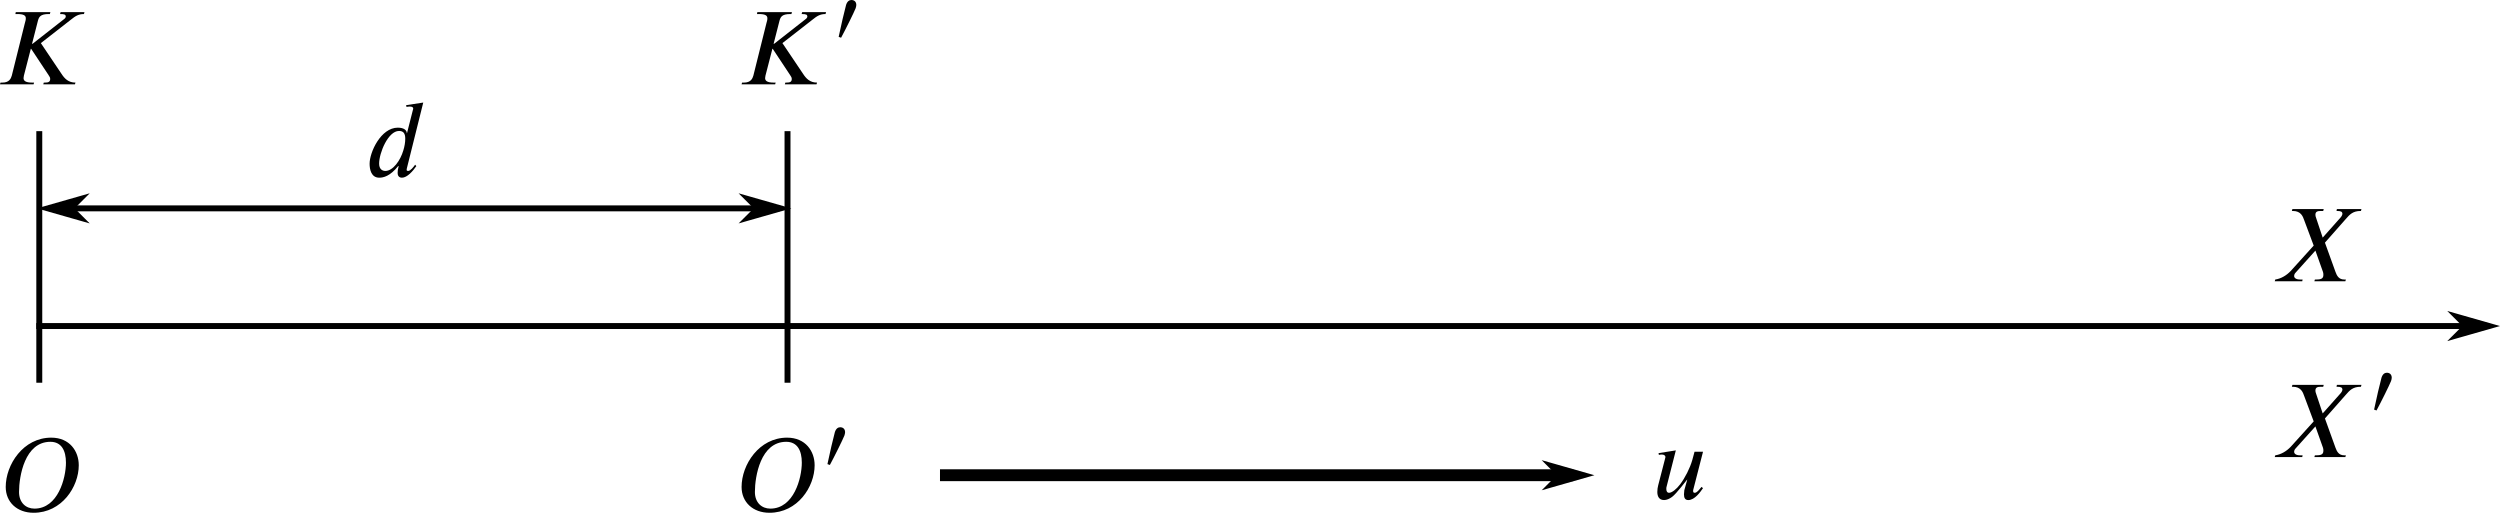
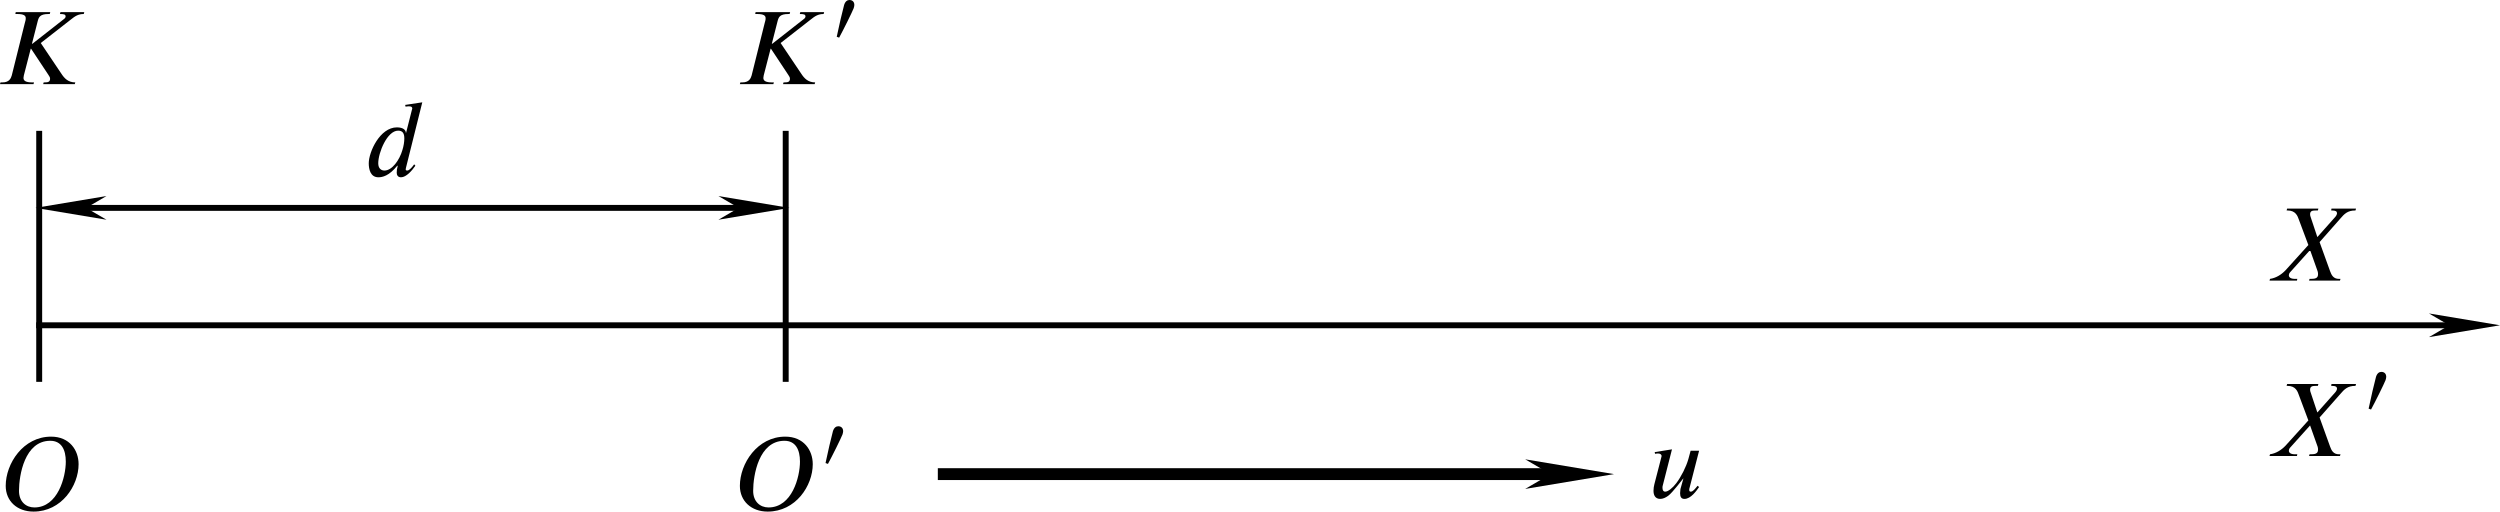
- <svg xmlns="http://www.w3.org/2000/svg" version="1.1" id="svg1026" width="210.622" height="43.201" viewBox="0 0 210.622 43.201">
+ <svg xmlns="http://www.w3.org/2000/svg" version="1.1" id="svg1026" width="211.108" height="43.201" viewBox="0 0 211.108 43.201">
  <defs id="defs1030">
-     <marker style="overflow:visible" id="Arrow1Send" refX="0" refY="0" orient="auto">
-       <path transform="matrix(-0.2,0,0,-0.2,-1.2,0)" style="fill:#000000;fill-opacity:1;fill-rule:evenodd;stroke:#000000;stroke-width:1pt;stroke-opacity:1" d="M 0,0 5,-5 -12.5,0 5,5 Z" id="path904" />
+     <marker markerWidth="12" markerHeight="4" refX="6" refY="2" orient="auto" id="marker2640">
+       <path style="fill:#000000;stroke-width:0px" d="M 12,0 0,2 12,4 8.571,2 12,0" id="path2439" />
    </marker>
-     <marker style="overflow:visible" id="marker2216" refX="0" refY="0" orient="auto">
-       <path transform="matrix(-0.4,0,0,-0.4,-4,0)" style="fill:#000000;fill-opacity:1;fill-rule:evenodd;stroke:#000000;stroke-width:1pt;stroke-opacity:1" d="M 0,0 5,-5 -12.5,0 5,5 Z" id="path2214" />
+     <marker markerWidth="12" markerHeight="4" refX="6" refY="2" orient="auto" id="marker2649">
+       <path style="fill:#000000;stroke-width:0px" d="M 0,0 12,2 0,4 3.429,2 0,0" id="path2434" />
    </marker>
-     <marker style="overflow:visible" id="Arrow1Mstart" refX="0" refY="0" orient="auto">
-       <path transform="matrix(0.4,0,0,0.4,4,0)" style="fill:#000000;fill-opacity:1;fill-rule:evenodd;stroke:#000000;stroke-width:1pt;stroke-opacity:1" d="M 0,0 5,-5 -12.5,0 5,5 Z" id="path1658" />
+     <marker markerWidth="7.5" markerHeight="2.5" refX="3.75" refY="1.25" orient="auto" id="marker2622">
+       <path style="fill:#000000;stroke-width:0px" d="M 7.5,0 0,1.25 7.5,2.5 5.357,1.25 7.5,0" id="path2424" />
    </marker>
-     <marker style="overflow:visible" id="marker1950" refX="0" refY="0" orient="auto">
-       <path transform="matrix(-0.4,0,0,-0.4,-4,0)" style="fill:#000000;fill-opacity:1;fill-rule:evenodd;stroke:#000000;stroke-width:1pt;stroke-opacity:1" d="M 0,0 5,-5 -12.5,0 5,5 Z" id="path1948" />
+     <marker markerWidth="7.5" markerHeight="2.5" refX="3.75" refY="1.25" orient="auto" id="marker2631">
+       <path style="fill:#000000;stroke-width:0px" d="M 0,0 7.5,1.25 0,2.5 2.143,1.25 0,0" id="path2429" />
    </marker>
-     <marker style="overflow:visible" id="Arrow1Mend" refX="0" refY="0" orient="auto">
-       <path transform="matrix(-0.4,0,0,-0.4,-4,0)" style="fill:#000000;fill-opacity:1;fill-rule:evenodd;stroke:#000000;stroke-width:1pt;stroke-opacity:1" d="M 0,0 5,-5 -12.5,0 5,5 Z" id="path1661" />
-     </marker>
-     <defs id="id-394c35b9-37d4-4e53-9a9f-4624bea7f833">
-       <g id="id-c2faba02-74fa-4c85-bd89-86ecc7d6c0ce">
-         <symbol overflow="visible" id="id-5aa24225-17ca-48a6-acb1-a658e187acd9">
-           <path style="stroke:none;stroke-width:0" d="M 1.828,-0.672 H 0.656 V -6.156 H 1.828 Z M 2.5,0 V -6.812 H 0 V 0 Z m 0,0" id="id-1aab349d-a075-4da1-aa78-ded4bfa4b38f" />
-         </symbol>
-         <symbol overflow="visible" id="id-fe214234-311d-432d-a9a4-7e6a9445030e">
-           <path style="stroke:none;stroke-width:0" d="M 8,-6.516 H 5.844 L 5.797,-6.344 c 0.422,0 0.5,0.062 0.516,0.203 0,0.125 -0.078,0.203 -0.188,0.281 L 3.312,-3.656 H 3.266 l 0.531,-2.078 c 0.094,-0.344 0.219,-0.609 0.969,-0.609 H 4.875 l 0.047,-0.172 h -3.125 L 1.766,-6.344 H 1.938 c 0.609,0 0.766,0.156 0.766,0.375 0,0.203 -0.031,0.219 -0.094,0.484 L 1.438,-0.781 c -0.078,0.266 -0.234,0.625 -0.844,0.625 H 0.422 L 0.375,0 H 3.406 L 3.453,-0.156 H 3.281 C 2.688,-0.156 2.5,-0.312 2.5,-0.562 2.5,-0.625 2.516,-0.703 2.531,-0.781 l 0.625,-2.422 H 3.188 L 4.75,-0.844 c 0.078,0.141 0.156,0.203 0.156,0.359 0,0.281 -0.188,0.328 -0.469,0.328 H 4.328 L 4.281,0 H 7.141 L 7.188,-0.156 c -0.641,0 -0.984,-0.359 -1.266,-0.797 L 4.062,-3.719 6.766,-5.828 c 0.406,-0.328 0.688,-0.516 1.188,-0.516 z m 0,0" id="id-2d7a443b-4edb-443a-b354-ab833086b68b" />
-         </symbol>
-         <symbol overflow="visible" id="id-cfd411c4-5007-4ead-91db-647d1f27d267">
-           <path style="stroke:none;stroke-width:0" d="m 3.625,-3.391 c 0,0.312 -0.062,0.703 -0.172,1.047 -0.266,0.922 -0.938,1.859 -1.625,1.859 -0.281,0 -0.562,-0.172 -0.562,-0.656 0,-0.969 0.812,-2.953 1.797,-2.953 0.406,0 0.562,0.234 0.562,0.703 z m 1.625,-3.266 -1.547,0.234 0.031,0.156 C 3.812,-6.281 3.922,-6.297 4,-6.297 c 0.266,0 0.344,0.062 0.344,0.203 0,0.031 -0.016,0.078 -0.031,0.109 l -0.531,2.094 H 3.766 c 0,-0.25 -0.234,-0.5 -0.812,-0.5 -1.531,0 -2.547,2.219 -2.547,3.25 C 0.406,-0.625 0.547,0.125 1.281,0.125 1.641,0.125 2.25,0 2.984,-0.922 H 3.031 c -0.078,0.297 -0.094,0.438 -0.094,0.625 0,0.188 0.078,0.422 0.391,0.422 0.469,0 1,-0.609 1.297,-1.047 l -0.109,-0.125 c -0.141,0.203 -0.422,0.562 -0.625,0.562 -0.094,0 -0.141,-0.031 -0.141,-0.094 0,-0.031 0.016,-0.094 0.016,-0.125 z m 0,0" id="id-66181da0-6845-4a4b-ac4d-ee3514e51824" />
-         </symbol>
-         <symbol overflow="visible" id="id-36638185-fb9e-4bae-9e49-676b44d5a610">
-           <path style="stroke:none;stroke-width:0" d="m 5.938,-4.422 c 0,1.406 -0.719,4.156 -2.844,4.156 -0.766,0 -1.391,-0.531 -1.391,-1.5 0,-1.422 0.516,-4.531 2.828,-4.531 1.016,0 1.406,0.812 1.406,1.875 z M 7.094,-4.188 c 0,-1.25 -0.812,-2.484 -2.484,-2.484 -2.531,0 -4.109,2.438 -4.109,4.453 0,1.375 1.031,2.328 2.516,2.328 2.531,0 4.078,-2.328 4.078,-4.297 z m 0,0" id="id-db516c48-6c0b-4f49-94ec-1056466eb352" />
-         </symbol>
-         <symbol overflow="visible" id="id-e6cf11da-aaf7-44e7-80f5-cdabeb56852e">
-           <path style="stroke:none;stroke-width:0" d="M 4.422,-4.266 H 3.656 l -0.203,0.75 c -0.203,0.719 -0.656,1.609 -1.094,2.188 -0.344,0.453 -0.75,0.766 -1,0.766 -0.172,0 -0.25,-0.141 -0.25,-0.344 0,-0.078 0,-0.156 0.031,-0.234 l 0.828,-3.25 -1.562,0.25 0.031,0.156 C 0.516,-4 0.625,-4.016 0.703,-4.016 c 0.219,0 0.328,0.109 0.328,0.234 0,0.031 -0.031,0.094 -0.062,0.25 L 0.375,-1.234 c -0.047,0.188 -0.078,0.375 -0.078,0.594 0,0.375 0.141,0.734 0.609,0.734 0.234,0 0.484,-0.109 0.719,-0.281 0.406,-0.297 1.297,-1.5 1.359,-1.562 H 3 l -0.266,0.953 c -0.016,0.125 -0.031,0.281 -0.031,0.375 0,0.328 0.109,0.516 0.391,0.516 0.578,0 1.094,-0.734 1.328,-1.078 L 4.281,-1.094 4.234,-1.031 C 4.062,-0.828 3.875,-0.562 3.672,-0.562 3.562,-0.562 3.531,-0.625 3.531,-0.703 c 0,-0.031 0,-0.047 0,-0.094 z m 0,0" id="id-6c33c1f9-cebf-49c4-815f-c33f8a071bfe" />
-         </symbol>
-         <symbol overflow="visible" id="id-537d7e5b-bbc9-4f29-a835-59471cf12f02">
-           <path style="stroke:none;stroke-width:0" d="M 6.188,-2.188 V -2.844 H 0.641 v 0.656 z m 0,0" id="id-d2467522-7fe0-454c-8066-1bb265390b49" />
-         </symbol>
-         <symbol overflow="visible" id="id-17966ea4-197c-43c2-857c-ec78b7475287">
-           <path style="stroke:none;stroke-width:0" d="M 1.375,-0.5 H 0.5 V -4.609 H 1.375 Z M 1.859,0 V -5.109 H 0 V 0 Z m 0,0" id="id-c287dc7a-1129-4bf7-bf80-7bbc2d5fe31b" />
-         </symbol>
-         <symbol overflow="visible" id="id-b339dbc3-1abc-4594-a426-a3b42cd00296">
-           <path style="stroke:none;stroke-width:0" d="m 0.969,-0.219 c 0.391,-0.719 1.172,-2.297 1.312,-2.656 0.031,-0.078 0.062,-0.234 0.062,-0.297 0,-0.312 -0.203,-0.453 -0.438,-0.453 -0.188,0 -0.375,0.109 -0.484,0.438 C 1.312,-2.812 0.906,-1.078 0.75,-0.297 Z m 0,0" id="id-381c6091-b174-4ceb-befb-9d6af91e1ea0" />
-         </symbol>
-       </g>
-     </defs>
-     <defs id="id-e52870ad-3348-4a2e-92cd-e189824d7738">
-       <g id="id-0d047da7-3534-4f95-9c16-36344beb1620">
-         <symbol overflow="visible" id="id-3c9794a6-3870-4d37-943a-8b942c139ad8">
-           <path style="stroke:none;stroke-width:0" d="M 1.828,-0.672 H 0.656 V -6.156 H 1.828 Z M 2.5,0 V -6.812 H 0 V 0 Z m 0,0" id="id-81eca5c1-bd06-4e2b-8a01-867fb9134ad7" />
-         </symbol>
-         <symbol overflow="visible" id="id-6cb89e25-58de-4c4b-a8d6-32ef10d3ea0b">
-           <path style="stroke:none;stroke-width:0" d="M 8.078,-6.516 H 5.859 L 5.828,-6.344 H 5.906 c 0.328,0 0.438,0.078 0.453,0.234 0,0.109 -0.062,0.234 -0.156,0.344 l -1.625,1.828 -0.594,-1.781 C 3.938,-5.828 3.922,-5.922 3.922,-6 c 0,-0.312 0.219,-0.344 0.516,-0.344 H 4.625 L 4.672,-6.516 H 1.844 L 1.797,-6.344 h 0.094 c 0.734,0 0.906,0.516 1.016,0.828 L 3.766,-3.219 1.688,-0.922 c -0.375,0.391 -0.859,0.688 -1.391,0.766 L 0.25,0 h 2.484 l 0.031,-0.156 H 2.547 C 2.172,-0.156 2,-0.297 2,-0.484 2,-0.562 2.031,-0.656 2.109,-0.75 l 1.812,-2.016 0.688,1.938 c 0.031,0.094 0.031,0.188 0.031,0.266 0,0.359 -0.281,0.406 -0.656,0.406 H 3.875 L 3.828,0 H 6.625 L 6.672,-0.156 H 6.531 c -0.5,0 -0.672,-0.344 -0.797,-0.688 l -0.953,-2.641 1.875,-2.125 C 7.016,-6.031 7.312,-6.344 8,-6.344 h 0.031 z m 0,0" id="id-3c7ba267-9b69-4d37-946b-ffe604683a3c" />
-         </symbol>
-         <symbol overflow="visible" id="id-7568af72-e762-4044-84a1-914f5c7fd055">
-           <path style="stroke:none;stroke-width:0" d="M 1.375,-0.5 H 0.5 V -4.609 H 1.375 Z M 1.859,0 V -5.109 H 0 V 0 Z m 0,0" id="id-f071f527-d2b3-4749-b495-09d81087b843" />
-         </symbol>
-         <symbol overflow="visible" id="id-cf05049a-c8d4-490d-9799-2e615290826b">
-           <path style="stroke:none;stroke-width:0" d="m 0.969,-0.219 c 0.391,-0.719 1.172,-2.297 1.312,-2.656 0.031,-0.078 0.062,-0.234 0.062,-0.297 0,-0.312 -0.203,-0.453 -0.438,-0.453 -0.188,0 -0.375,0.109 -0.484,0.438 C 1.312,-2.812 0.906,-1.078 0.75,-0.297 Z m 0,0" id="id-c60782f3-1b2b-49bd-9420-ebc6206ac36b" />
-         </symbol>
-       </g>
-     </defs>
  </defs>
  <g id="g1034" transform="translate(-145.901,-462.7017)">
-     <path style="fill:none;stroke:#000000;stroke-width:0.5;stroke-linecap:butt;stroke-linejoin:miter;stroke-miterlimit:4;stroke-dasharray:none;stroke-opacity:1;marker-end:url(#Arrow1Mend)" d="M 148.961,490.17 H 355.537" id="path1599" />
+     <path style="fill:none;stroke:#000000;stroke-width:0.5;stroke-linecap:butt;stroke-linejoin:miter;stroke-miterlimit:4;stroke-dasharray:none;stroke-opacity:1;marker-end:url(#marker2649)" d="M 148.961,490.17 H 354.009" id="path1599" />
    <path style="fill:none;stroke:#000000;stroke-width:0.5;stroke-linecap:butt;stroke-linejoin:miter;stroke-miterlimit:4;stroke-dasharray:none;stroke-opacity:1" d="m 149.211,473.751 v 21.195" id="path1601" />
    <path style="fill:none;stroke:#000000;stroke-width:0.5;stroke-linecap:butt;stroke-linejoin:miter;stroke-miterlimit:4;stroke-dasharray:none;stroke-opacity:1" d="m 212.248,473.751 v 21.195" id="path1601-1" />
-     <path style="fill:none;stroke:#000000;stroke-width:0.5;stroke-linecap:butt;stroke-linejoin:miter;stroke-miterlimit:4;stroke-dasharray:none;stroke-opacity:1;marker-start:url(#Arrow1Mstart);marker-end:url(#marker1950)" d="m 150.002,480.256 h 61.581" id="path1946" />
-     <path style="fill:none;stroke:#000000;stroke-width:1px;stroke-linecap:butt;stroke-linejoin:miter;stroke-opacity:1;marker-end:url(#Arrow1Send)" d="m 225.094,502.738 h 53.348" id="path2212" />
+     <path style="fill:none;stroke:#000000;stroke-width:0.5;stroke-linecap:butt;stroke-linejoin:miter;stroke-miterlimit:4;stroke-dasharray:none;stroke-opacity:1;marker-start:url(#marker2640);marker-end:url(#marker2649)" d="m 151.893,480.256 h 57.674" id="path1946" />
+     <path style="fill:none;stroke:#000000;stroke-width:1px;stroke-linecap:butt;stroke-linejoin:miter;stroke-opacity:1;marker-end:url(#marker2631)" d="m 225.094,502.738 h 53.348" id="path2212" />
    <g style="fill:#000000;fill-opacity:1" id="id-d3ab3686-7b8b-449a-a214-4ab6627979a8" transform="matrix(0.933331,0,0,0.933331,6.753481,344.025)">
      <g transform="translate(148.712,134.765)" id="g9137">
        <path style="stroke:none;stroke-width:0" d="M 8,-6.516 H 5.844 L 5.797,-6.344 c 0.422,0 0.5,0.062 0.516,0.203 0,0.125 -0.078,0.203 -0.188,0.281 L 3.312,-3.656 H 3.266 l 0.531,-2.078 c 0.094,-0.344 0.219,-0.609 0.969,-0.609 H 4.875 l 0.047,-0.172 h -3.125 L 1.766,-6.344 H 1.938 c 0.609,0 0.766,0.156 0.766,0.375 0,0.203 -0.031,0.219 -0.094,0.484 L 1.438,-0.781 c -0.078,0.266 -0.234,0.625 -0.844,0.625 H 0.422 L 0.375,0 H 3.406 L 3.453,-0.156 H 3.281 C 2.688,-0.156 2.5,-0.312 2.5,-0.562 2.5,-0.625 2.516,-0.703 2.531,-0.781 l 0.625,-2.422 H 3.188 L 4.75,-0.844 c 0.078,0.141 0.156,0.203 0.156,0.359 0,0.281 -0.188,0.328 -0.469,0.328 H 4.328 L 4.281,0 H 7.141 L 7.188,-0.156 c -0.641,0 -0.984,-0.359 -1.266,-0.797 L 4.062,-3.719 6.766,-5.828 c 0.406,-0.328 0.688,-0.516 1.188,-0.516 z m 0,0" id="id-846d3316-cb7a-4247-beba-8c92a1c31239" />
      </g>
    </g>
    <g id="g9963" transform="translate(-27.72816,27.55593)">
      <g style="fill:#000000;fill-opacity:1" id="id-45ca240b-8ad0-4b43-8317-fbdd4c4623a2" transform="matrix(0.933331,0,0,0.933331,86.03282,316.469)">
        <g transform="translate(160.418,134.765)" id="g9141">
          <path style="stroke:none;stroke-width:0" d="M 8,-6.516 H 5.844 L 5.797,-6.344 c 0.422,0 0.5,0.062 0.516,0.203 0,0.125 -0.078,0.203 -0.188,0.281 L 3.312,-3.656 H 3.266 l 0.531,-2.078 c 0.094,-0.344 0.219,-0.609 0.969,-0.609 H 4.875 l 0.047,-0.172 h -3.125 L 1.766,-6.344 H 1.938 c 0.609,0 0.766,0.156 0.766,0.375 0,0.203 -0.031,0.219 -0.094,0.484 L 1.438,-0.781 c -0.078,0.266 -0.234,0.625 -0.844,0.625 H 0.422 L 0.375,0 H 3.406 L 3.453,-0.156 H 3.281 C 2.688,-0.156 2.5,-0.312 2.5,-0.562 2.5,-0.625 2.516,-0.703 2.531,-0.781 l 0.625,-2.422 H 3.188 L 4.75,-0.844 c 0.078,0.141 0.156,0.203 0.156,0.359 0,0.281 -0.188,0.328 -0.469,0.328 H 4.328 L 4.281,0 H 7.141 L 7.188,-0.156 c -0.641,0 -0.984,-0.359 -1.266,-0.797 L 4.062,-3.719 6.766,-5.828 c 0.406,-0.328 0.688,-0.516 1.188,-0.516 z m 0,0" id="id-9d872282-ed39-4dca-9901-4359488c7e50" />
        </g>
      </g>
      <g style="fill:#000000;fill-opacity:1" id="id-d26733e7-d0f2-4605-a5c5-94ebb053d02a" transform="matrix(0.933331,0,0,0.933331,86.03282,316.469)">
        <g transform="translate(168.807,130.779)" id="g9145">
          <path style="stroke:none;stroke-width:0" d="m 0.969,-0.219 c 0.391,-0.719 1.172,-2.297 1.312,-2.656 0.031,-0.078 0.062,-0.234 0.062,-0.297 0,-0.312 -0.203,-0.453 -0.438,-0.453 -0.188,0 -0.375,0.109 -0.484,0.438 C 1.312,-2.812 0.906,-1.078 0.75,-0.297 Z m 0,0" id="id-cbc2ba8f-32fd-4383-a8fa-90d7a986f260" />
        </g>
      </g>
    </g>
    <g style="fill:#000000;fill-opacity:1" id="id-95ae964b-c9e6-43f9-93b6-8b5b50bc14c6" transform="matrix(0.933331,0,0,0.933331,12.66515,351.7751)">
      <g transform="translate(175.709,134.765)" id="g9149">
        <path style="stroke:none;stroke-width:0" d="m 3.625,-3.391 c 0,0.312 -0.062,0.703 -0.172,1.047 -0.266,0.922 -0.938,1.859 -1.625,1.859 -0.281,0 -0.562,-0.172 -0.562,-0.656 0,-0.969 0.812,-2.953 1.797,-2.953 0.406,0 0.562,0.234 0.562,0.703 z m 1.625,-3.266 -1.547,0.234 0.031,0.156 C 3.812,-6.281 3.922,-6.297 4,-6.297 c 0.266,0 0.344,0.062 0.344,0.203 0,0.031 -0.016,0.078 -0.031,0.109 l -0.531,2.094 H 3.766 c 0,-0.25 -0.234,-0.5 -0.812,-0.5 -1.531,0 -2.547,2.219 -2.547,3.25 C 0.406,-0.625 0.547,0.125 1.281,0.125 1.641,0.125 2.25,0 2.984,-0.922 H 3.031 c -0.078,0.297 -0.094,0.438 -0.094,0.625 0,0.188 0.078,0.422 0.391,0.422 0.469,0 1,-0.609 1.297,-1.047 l -0.109,-0.125 c -0.141,0.203 -0.422,0.562 -0.625,0.562 -0.094,0 -0.141,-0.031 -0.141,-0.094 0,-0.031 0.016,-0.094 0.016,-0.125 z m 0,0" id="id-1f531526-6e57-4932-b1e6-1a09a6f1cb0d" />
      </g>
    </g>
    <g style="fill:#000000;fill-opacity:1" id="id-a7dc62b7-fbef-4848-93e0-83dbd5a8feef" transform="matrix(0.933331,0,0,0.933331,-26.67038,380.0199)">
      <g transform="translate(184.914,134.765)" id="g9153">
        <path style="stroke:none;stroke-width:0" d="m 5.938,-4.422 c 0,1.406 -0.719,4.156 -2.844,4.156 -0.766,0 -1.391,-0.531 -1.391,-1.5 0,-1.422 0.516,-4.531 2.828,-4.531 1.016,0 1.406,0.812 1.406,1.875 z M 7.094,-4.188 c 0,-1.25 -0.812,-2.484 -2.484,-2.484 -2.531,0 -4.109,2.438 -4.109,4.453 0,1.375 1.031,2.328 2.516,2.328 2.531,0 4.078,-2.328 4.078,-4.297 z m 0,0" id="id-94f46afc-929e-42ec-9681-1bed9c2595fb" />
      </g>
    </g>
    <g id="g9715" transform="translate(-60.79701,63.55087)">
      <g style="fill:#000000;fill-opacity:1" id="id-c31da560-f131-47df-bdb3-2d6e173be452" transform="matrix(0.933331,0,0,0.933331,86.03282,316.469)">
        <g transform="translate(195.724,134.765)" id="g9157">
          <path style="stroke:none;stroke-width:0" d="m 5.938,-4.422 c 0,1.406 -0.719,4.156 -2.844,4.156 -0.766,0 -1.391,-0.531 -1.391,-1.5 0,-1.422 0.516,-4.531 2.828,-4.531 1.016,0 1.406,0.812 1.406,1.875 z M 7.094,-4.188 c 0,-1.25 -0.812,-2.484 -2.484,-2.484 -2.531,0 -4.109,2.438 -4.109,4.453 0,1.375 1.031,2.328 2.516,2.328 2.531,0 4.078,-2.328 4.078,-4.297 z m 0,0" id="id-5a9a684e-d8cc-424c-8a96-e026f777b5f2" />
        </g>
      </g>
      <g style="fill:#000000;fill-opacity:1" id="id-795cd62d-c3d5-494c-96f8-b7068b275310" transform="matrix(0.933331,0,0,0.933331,86.03282,316.469)">
        <g transform="translate(203.225,130.779)" id="g9161">
          <path style="stroke:none;stroke-width:0" d="m 0.969,-0.219 c 0.391,-0.719 1.172,-2.297 1.312,-2.656 0.031,-0.078 0.062,-0.234 0.062,-0.297 0,-0.312 -0.203,-0.453 -0.438,-0.453 -0.188,0 -0.375,0.109 -0.484,0.438 C 1.312,-2.812 0.906,-1.078 0.75,-0.297 Z m 0,0" id="id-f4e739d6-9cc9-4e94-a6dc-475f37cf554e" />
        </g>
      </g>
    </g>
    <g style="fill:#000000;fill-opacity:1" id="id-24e21cc8-2c18-4848-a3c9-0d104152962d" transform="matrix(0.933331,0,0,0.933331,89.13287,378.9626)">
      <g transform="translate(210.127,134.765)" id="g9165">
        <path style="stroke:none;stroke-width:0" d="M 4.422,-4.266 H 3.656 l -0.203,0.75 c -0.203,0.719 -0.656,1.609 -1.094,2.188 -0.344,0.453 -0.75,0.766 -1,0.766 -0.172,0 -0.25,-0.141 -0.25,-0.344 0,-0.078 0,-0.156 0.031,-0.234 l 0.828,-3.25 -1.562,0.25 0.031,0.156 C 0.516,-4 0.625,-4.016 0.703,-4.016 c 0.219,0 0.328,0.109 0.328,0.234 0,0.031 -0.031,0.094 -0.062,0.25 L 0.375,-1.234 c -0.047,0.188 -0.078,0.375 -0.078,0.594 0,0.375 0.141,0.734 0.609,0.734 0.234,0 0.484,-0.109 0.719,-0.281 0.406,-0.297 1.297,-1.5 1.359,-1.562 H 3 l -0.266,0.953 c -0.016,0.125 -0.031,0.281 -0.031,0.375 0,0.328 0.109,0.516 0.391,0.516 0.578,0 1.094,-0.734 1.328,-1.078 L 4.281,-1.094 4.234,-1.031 C 4.062,-0.828 3.875,-0.562 3.672,-0.562 3.562,-0.562 3.531,-0.625 3.531,-0.703 c 0,-0.031 0,-0.047 0,-0.094 z m 0,0" id="id-39463c1f-6157-4c27-ab15-9234ee4ca452" />
      </g>
    </g>
    <g style="fill:#000000;fill-opacity:1" id="id-e40253a1-017c-4656-8314-ce72b300174d" transform="matrix(0.933331,0,0,0.933331,198.5143,360.6165)">
      <g transform="translate(148.712,134.765)" id="g10110">
        <path style="stroke:none;stroke-width:0" d="M 8.078,-6.516 H 5.859 L 5.828,-6.344 H 5.906 c 0.328,0 0.438,0.078 0.453,0.234 0,0.109 -0.062,0.234 -0.156,0.344 l -1.625,1.828 -0.594,-1.781 C 3.938,-5.828 3.922,-5.922 3.922,-6 c 0,-0.312 0.219,-0.344 0.516,-0.344 H 4.625 L 4.672,-6.516 H 1.844 L 1.797,-6.344 h 0.094 c 0.734,0 0.906,0.516 1.016,0.828 L 3.766,-3.219 1.688,-0.922 c -0.375,0.391 -0.859,0.688 -1.391,0.766 L 0.25,0 h 2.484 l 0.031,-0.156 H 2.547 C 2.172,-0.156 2,-0.297 2,-0.484 2,-0.562 2.031,-0.656 2.109,-0.75 l 1.812,-2.016 0.688,1.938 c 0.031,0.094 0.031,0.188 0.031,0.266 0,0.359 -0.281,0.406 -0.656,0.406 H 3.875 L 3.828,0 H 6.625 L 6.672,-0.156 H 6.531 c -0.5,0 -0.672,-0.344 -0.797,-0.688 l -0.953,-2.641 1.875,-2.125 C 7.016,-6.031 7.312,-6.344 8,-6.344 h 0.031 z m 0,0" id="id-dc3d759e-4c09-406b-84ac-b250807dfd2e" />
      </g>
    </g>
    <g id="g10222" transform="translate(46.695,58.21191)">
      <g style="fill:#000000;fill-opacity:1" id="id-3ca9c58d-e955-4f6f-a17d-65de15028b60" transform="matrix(0.933331,0,0,0.933331,140.819,317.2159)">
        <g transform="translate(160.498,134.765)" id="g10114">
          <path style="stroke:none;stroke-width:0" d="M 8.078,-6.516 H 5.859 L 5.828,-6.344 H 5.906 c 0.328,0 0.438,0.078 0.453,0.234 0,0.109 -0.062,0.234 -0.156,0.344 l -1.625,1.828 -0.594,-1.781 C 3.938,-5.828 3.922,-5.922 3.922,-6 c 0,-0.312 0.219,-0.344 0.516,-0.344 H 4.625 L 4.672,-6.516 H 1.844 L 1.797,-6.344 h 0.094 c 0.734,0 0.906,0.516 1.016,0.828 L 3.766,-3.219 1.688,-0.922 c -0.375,0.391 -0.859,0.688 -1.391,0.766 L 0.25,0 h 2.484 l 0.031,-0.156 H 2.547 C 2.172,-0.156 2,-0.297 2,-0.484 2,-0.562 2.031,-0.656 2.109,-0.75 l 1.812,-2.016 0.688,1.938 c 0.031,0.094 0.031,0.188 0.031,0.266 0,0.359 -0.281,0.406 -0.656,0.406 H 3.875 L 3.828,0 H 6.625 L 6.672,-0.156 H 6.531 c -0.5,0 -0.672,-0.344 -0.797,-0.688 l -0.953,-2.641 1.875,-2.125 C 7.016,-6.031 7.312,-6.344 8,-6.344 h 0.031 z m 0,0" id="id-dca9b36a-d913-41ae-8a8f-54e88c48206c" />
        </g>
      </g>
      <g style="fill:#000000;fill-opacity:1" id="id-b9916bf6-5b6f-4dab-9cde-0a531ebb0092" transform="matrix(0.933331,0,0,0.933331,140.819,317.2159)">
        <g transform="translate(168.966,130.779)" id="g10118">
          <path style="stroke:none;stroke-width:0" d="m 0.969,-0.219 c 0.391,-0.719 1.172,-2.297 1.312,-2.656 0.031,-0.078 0.062,-0.234 0.062,-0.297 0,-0.312 -0.203,-0.453 -0.438,-0.453 -0.188,0 -0.375,0.109 -0.484,0.438 C 1.312,-2.812 0.906,-1.078 0.75,-0.297 Z m 0,0" id="id-8eee0c7f-57c3-4726-a6af-b7737d5cf89c" />
        </g>
      </g>
    </g>
  </g>
</svg>
